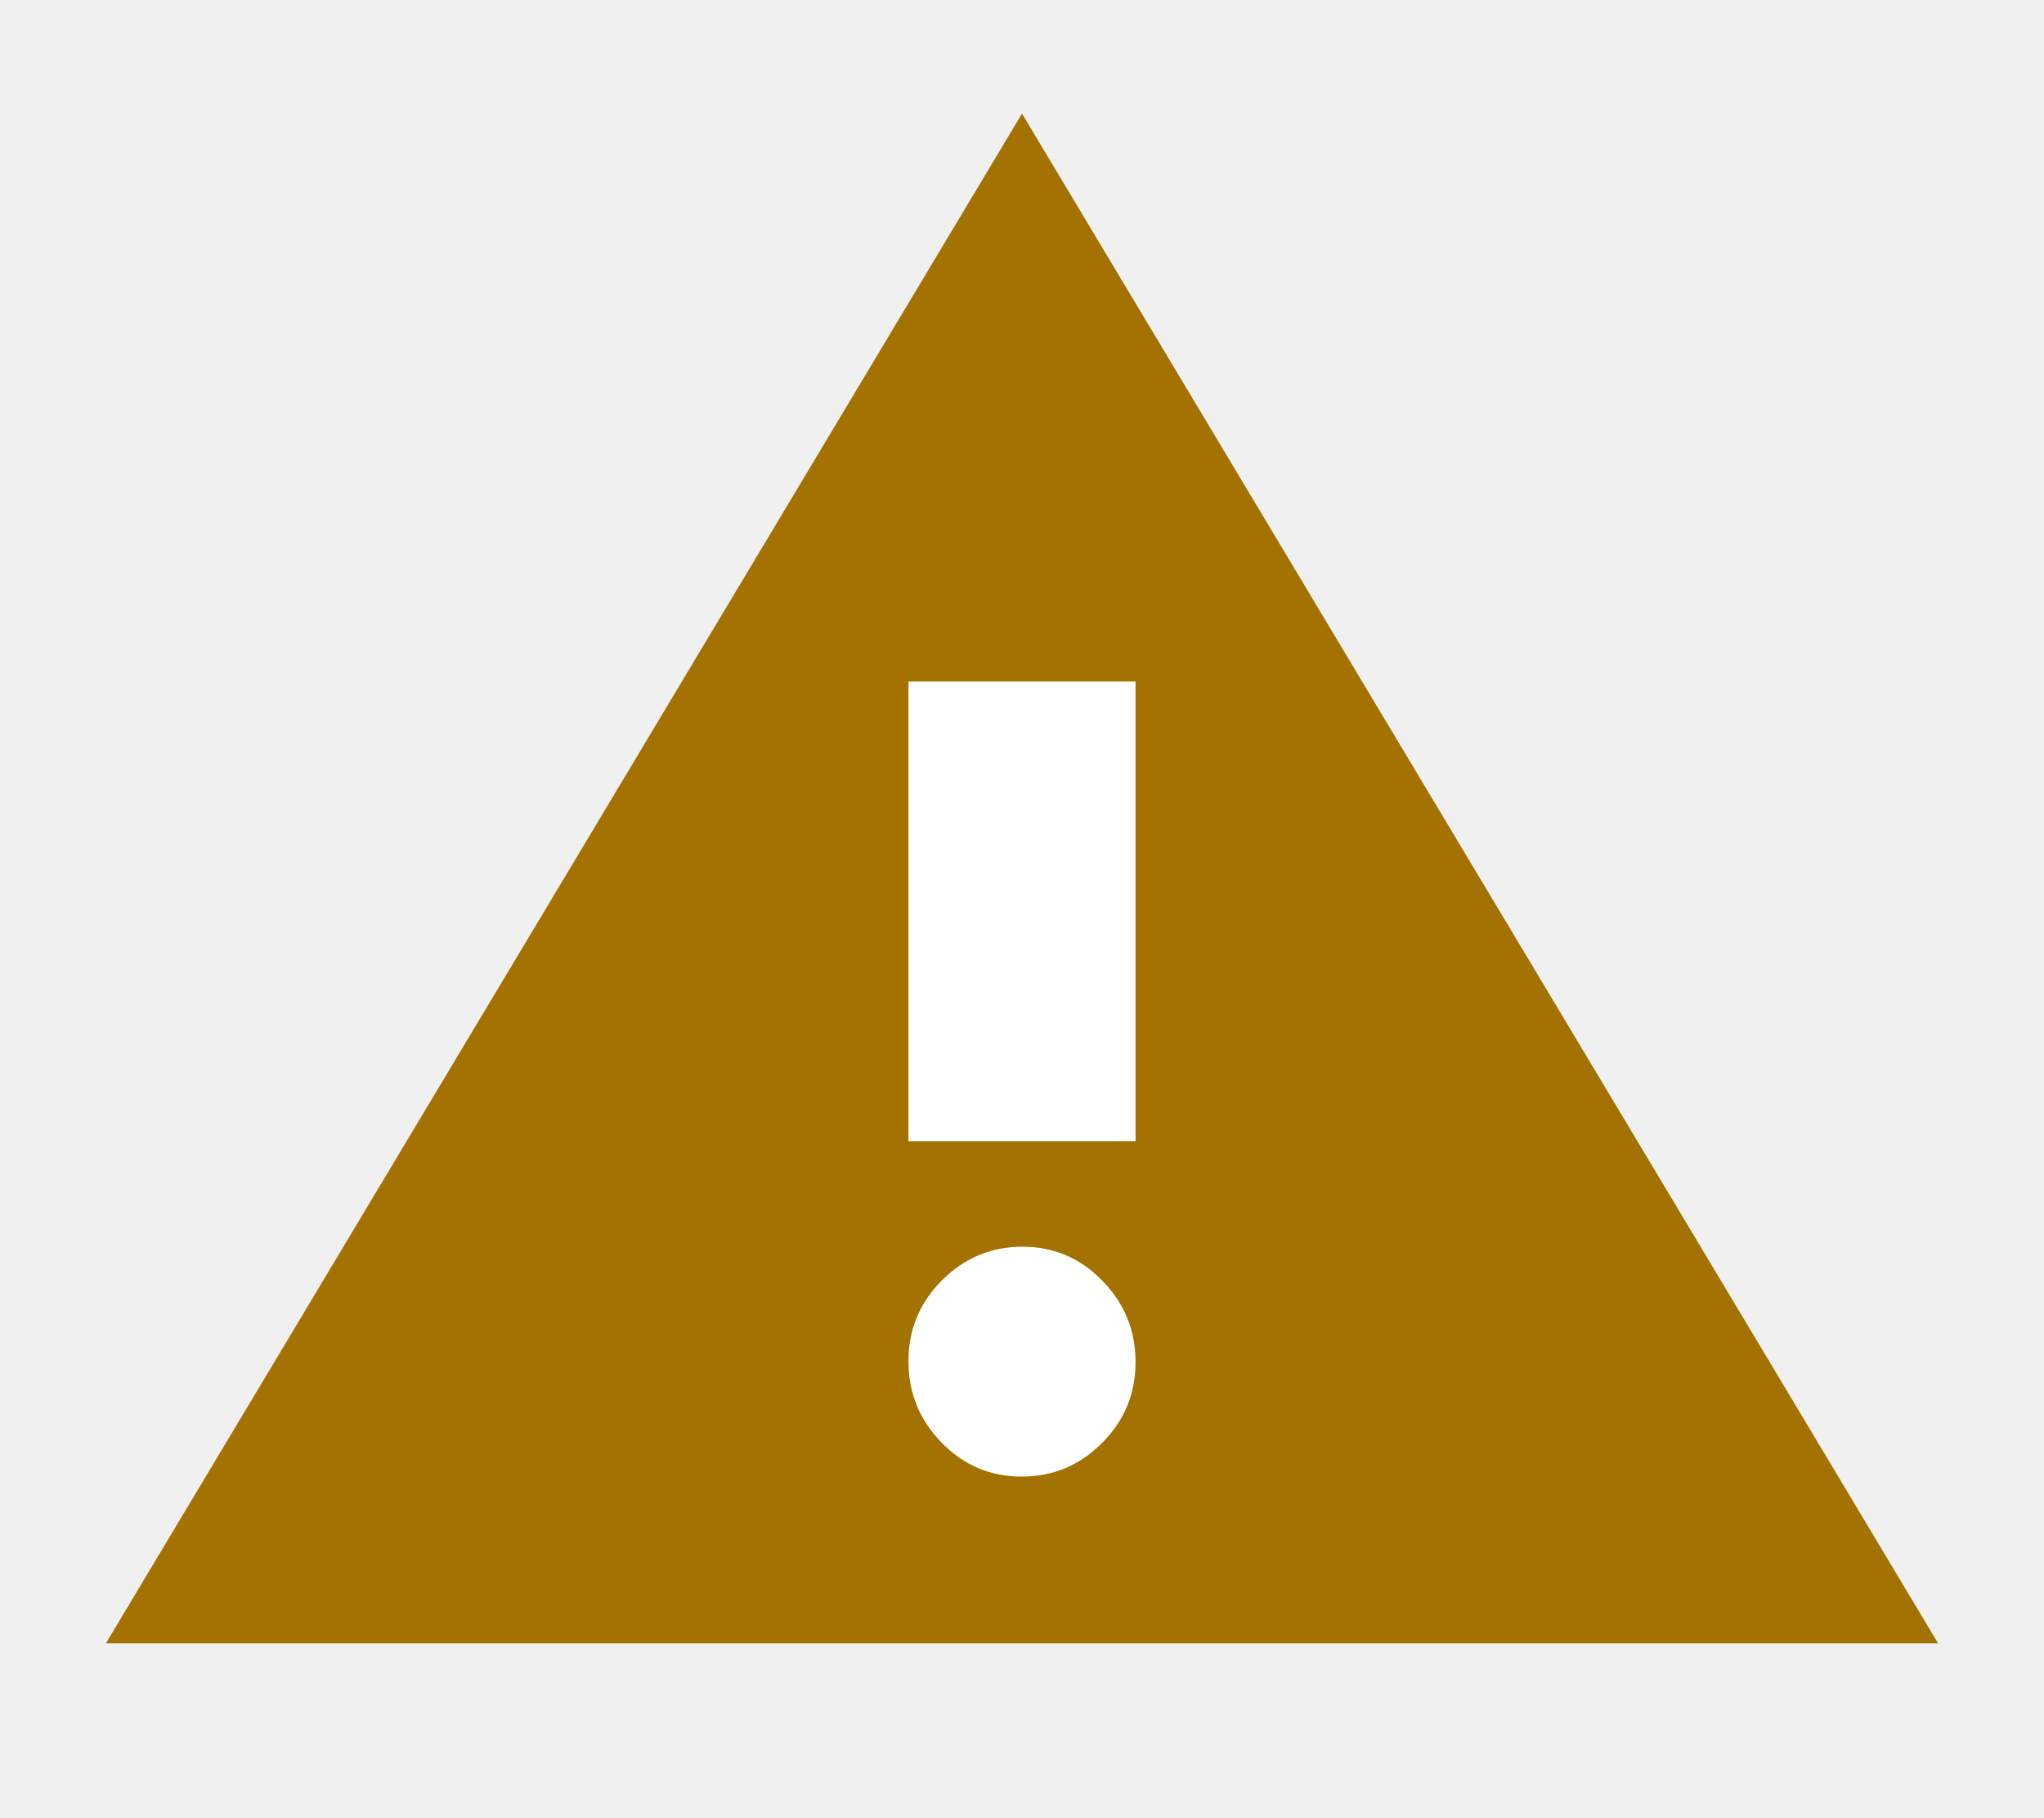
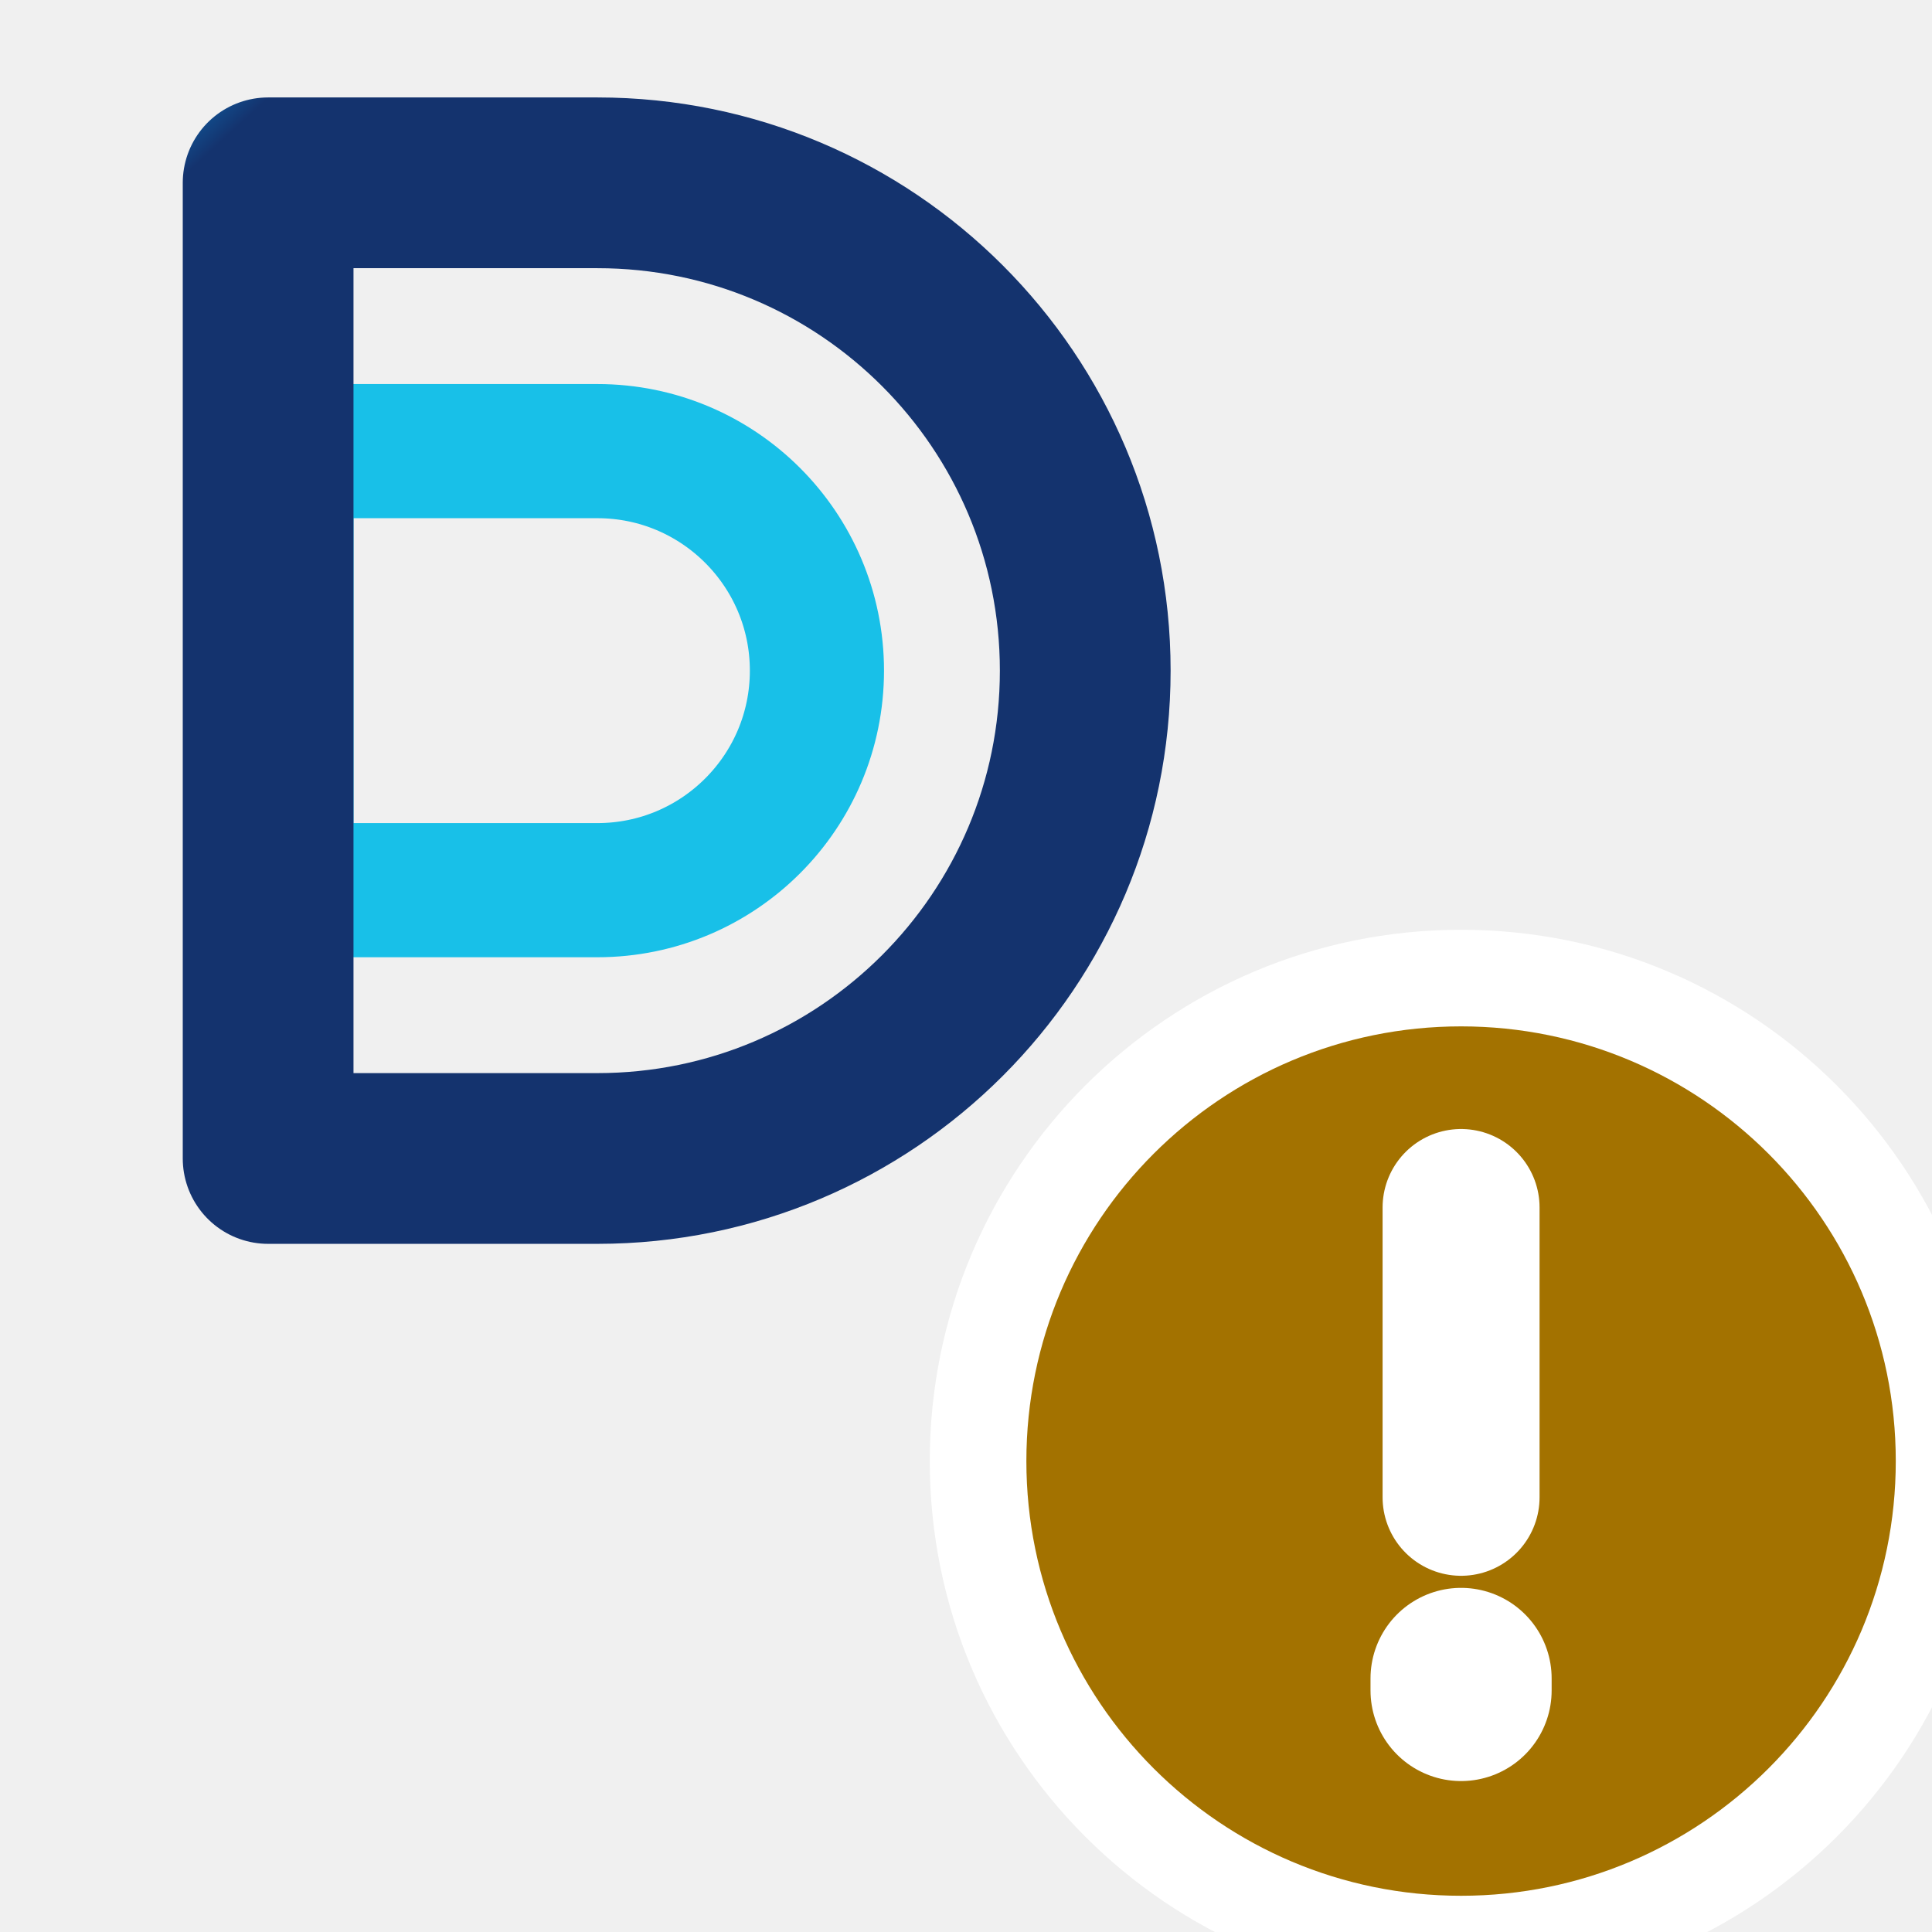
- <svg xmlns="http://www.w3.org/2000/svg" width="18" height="16" viewBox="0 0 18 16">
-   <g fill="none" transform="translate(1)">
-     <polygon fill="#A37200" fill-rule="evenodd" points="-.067 14.467 8 1 16.067 14.467" />
-     <path fill="#FFF" d="M7.996,13 C8.271,13 8.507,12.902 8.704,12.705 C8.901,12.508 9,12.271 9,11.992 C9,11.714 8.903,11.475 8.708,11.276 C8.514,11.076 8.279,10.976 8.004,10.976 C7.729,10.976 7.493,11.075 7.296,11.271 C7.099,11.468 7,11.706 7,11.984 C7,12.262 7.097,12.501 7.292,12.701 C7.486,12.9 7.721,13 7.996,13 Z M7,10.047 L9,10.047 L9,6 L7,6 L7,10.047 Z" />
+ <svg xmlns="http://www.w3.org/2000/svg" width="16" height="16" viewBox="0 0 16 16">
+   <defs>
+     <linearGradient id="markOuter" gradientUnits="userSpaceOnUse" x1="1" y1="1" x2="13" y2="14">
+       <stop offset="0" stop-color="#2DD4FF" />
+       <stop offset=".48" stop-color="#0A93E0" />
+       <stop offset="1" stop-color="#14336E" />
+     </linearGradient>
+     <linearGradient id="markInner" gradientUnits="userSpaceOnUse" x1="2" y1="4" x2="9" y2="11">
+       <stop offset="0" stop-color="#7DEFFF" />
+       <stop offset="1" stop-color="#18C0E8" />
+     </linearGradient>
+     <linearGradient id="markOuterOff" gradientUnits="userSpaceOnUse" x1="1" y1="1" x2="13" y2="14">
+       <stop offset="0" stop-color="#B8B8B8" />
+       <stop offset="1" stop-color="#6E6E6E" />
+     </linearGradient>
+     <linearGradient id="markInnerOff" gradientUnits="userSpaceOnUse" x1="2" y1="4" x2="9" y2="11">
+       <stop offset="0" stop-color="#B8B8B8" />
+       <stop offset="1" stop-color="#949494" />
+     </linearGradient>
+   </defs>
+   <g transform="translate(0.15,0.1) scale(0.101)" fill="none" stroke-linejoin="round" stroke-linecap="round">
+     <path d="M 22 36 H 47.5 A 18 18 0 0 1 47.5 72 H 22 Z" stroke="url(#markInner)" stroke-width="11" />
+     <path d="M 20.5 14 H 47.5 A 40 40 0 0 1 47.5 94 H 20.5 Z" stroke="url(#markOuter)" stroke-width="14" />
  </g>
+   <circle cx="12.1" cy="12.1" r="4.4" fill="#FFFFFF" />
+   <circle cx="12.1" cy="12.1" r="3.6" fill="#A37200" />
+   <path d="M 12.1 10.0 L 12.1 12.4" fill="none" stroke="#FFFFFF" stroke-width="1.3" stroke-linecap="round" stroke-linejoin="round" />
+   <path d="M 12.1 13.9 L 12.1 14.0" fill="none" stroke="#FFFFFF" stroke-width="1.5" stroke-linecap="round" stroke-linejoin="round" />
</svg>
